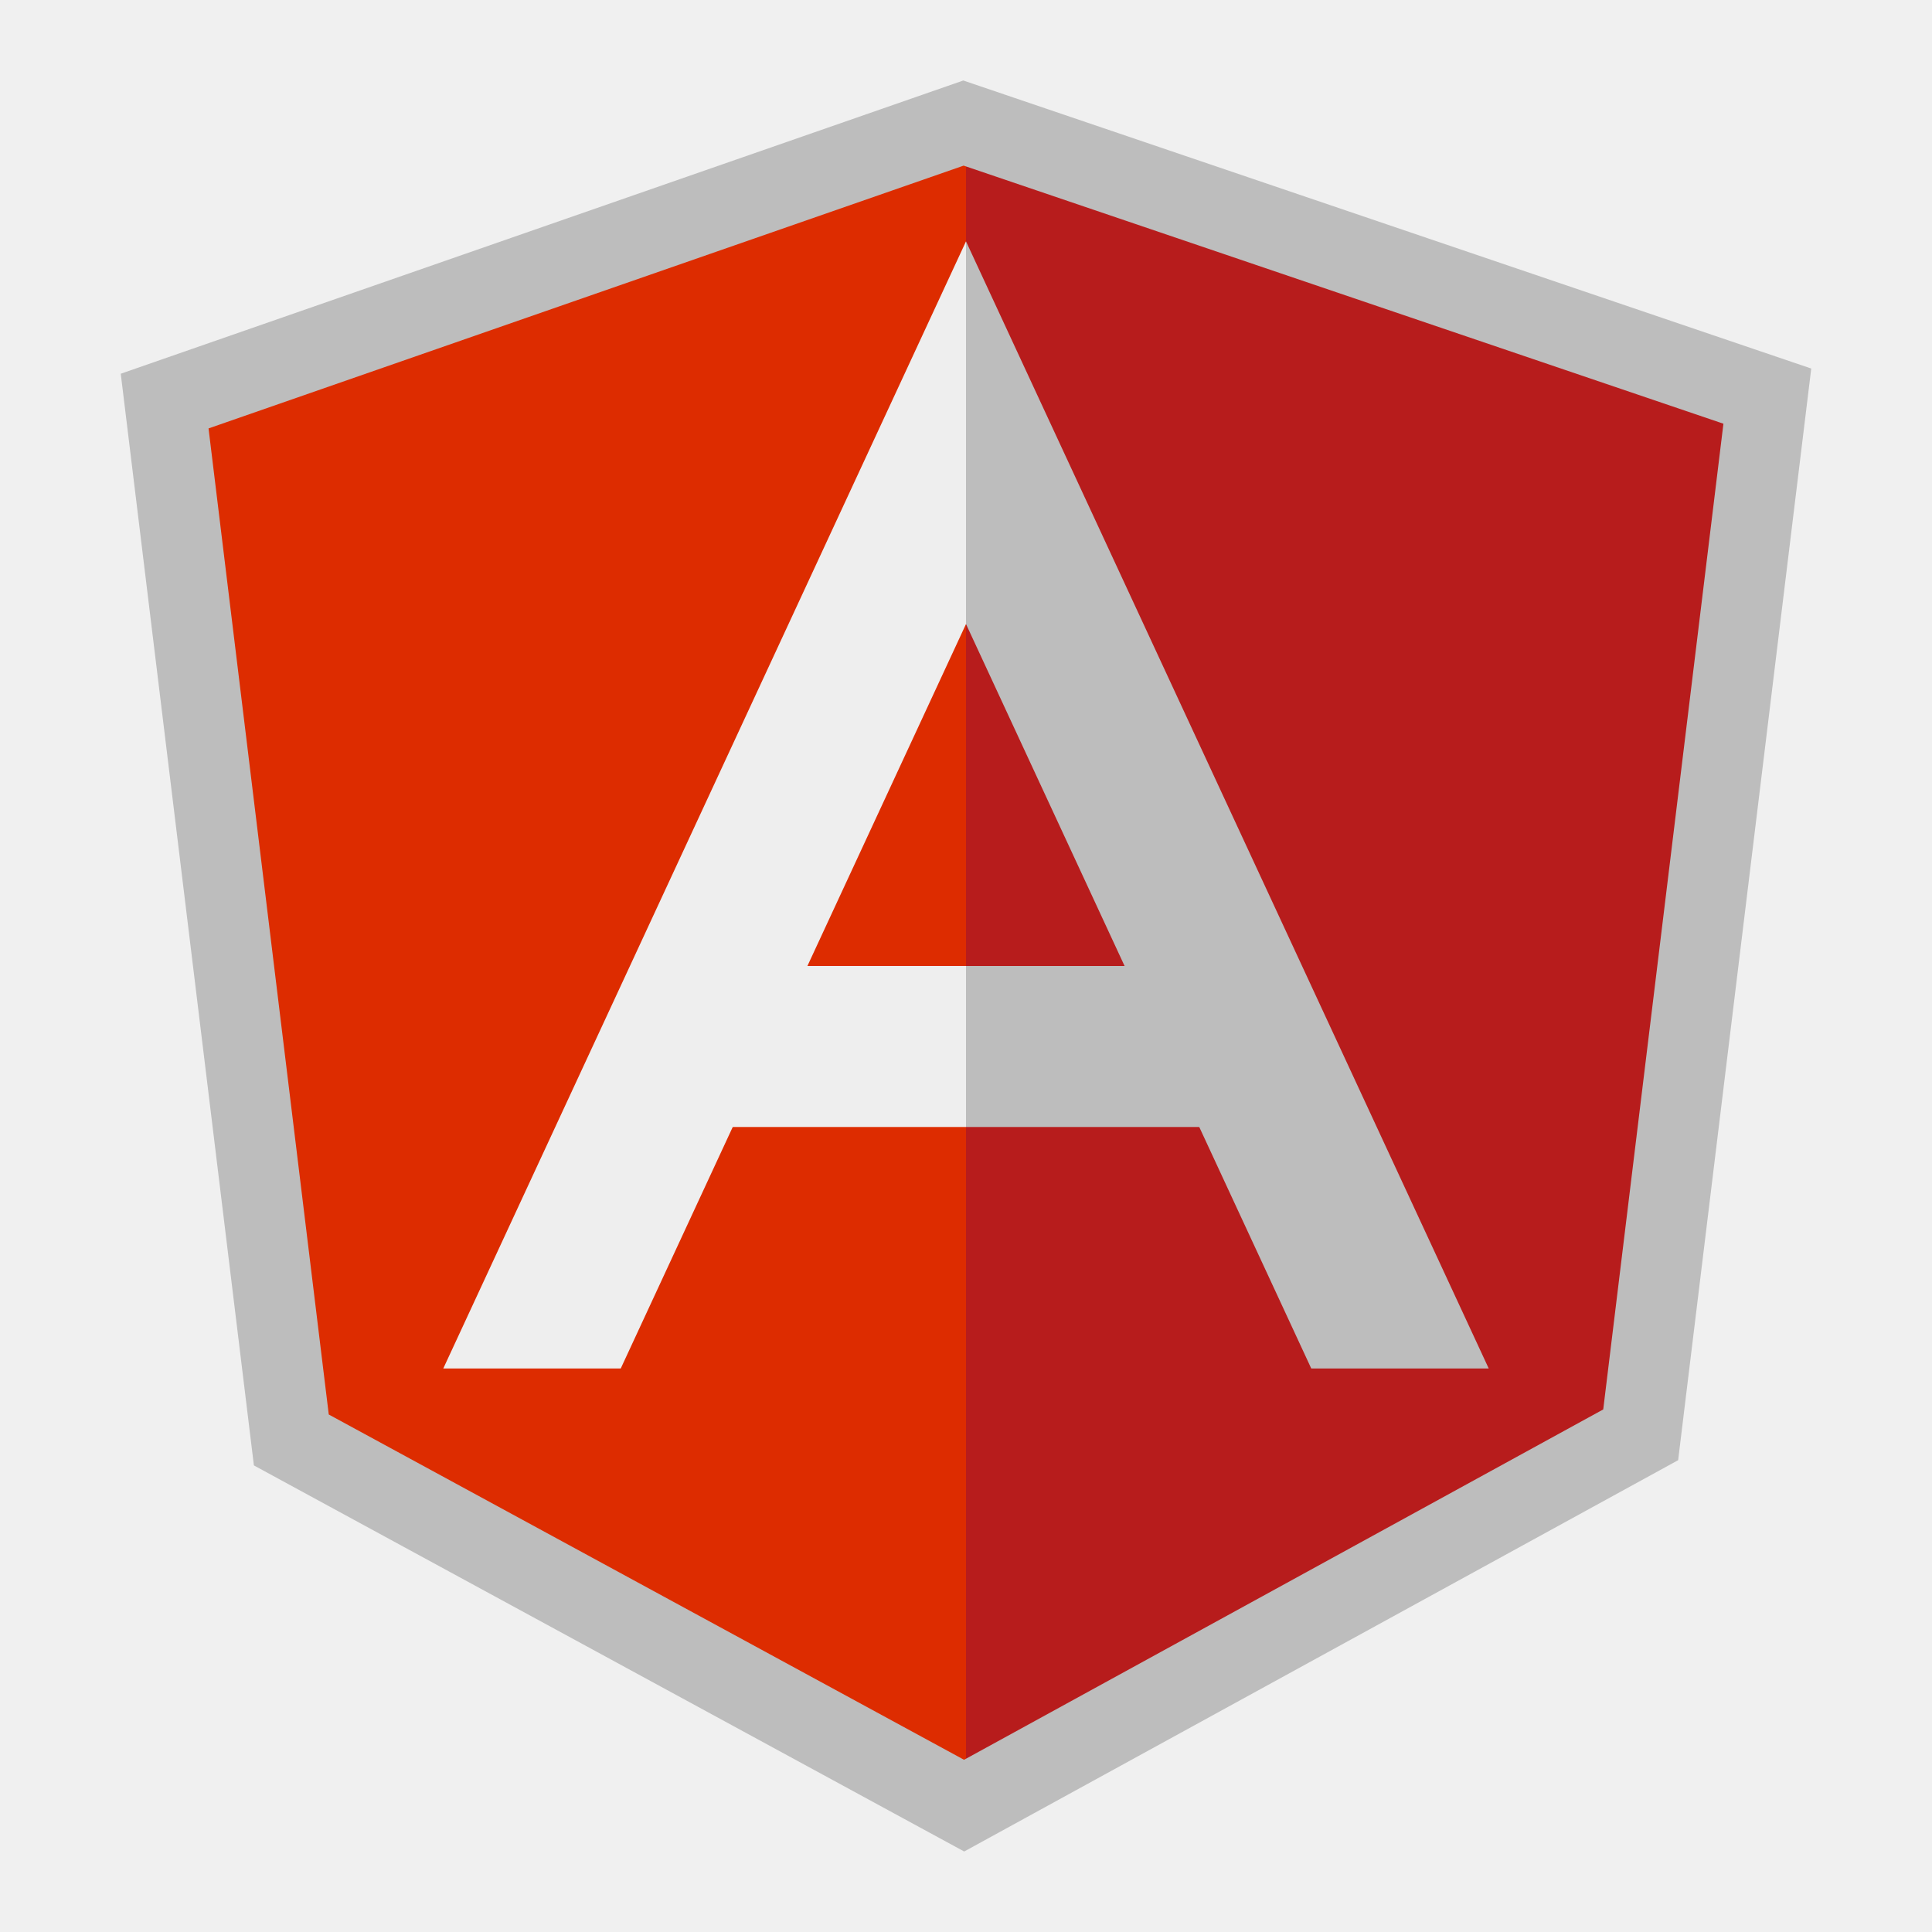
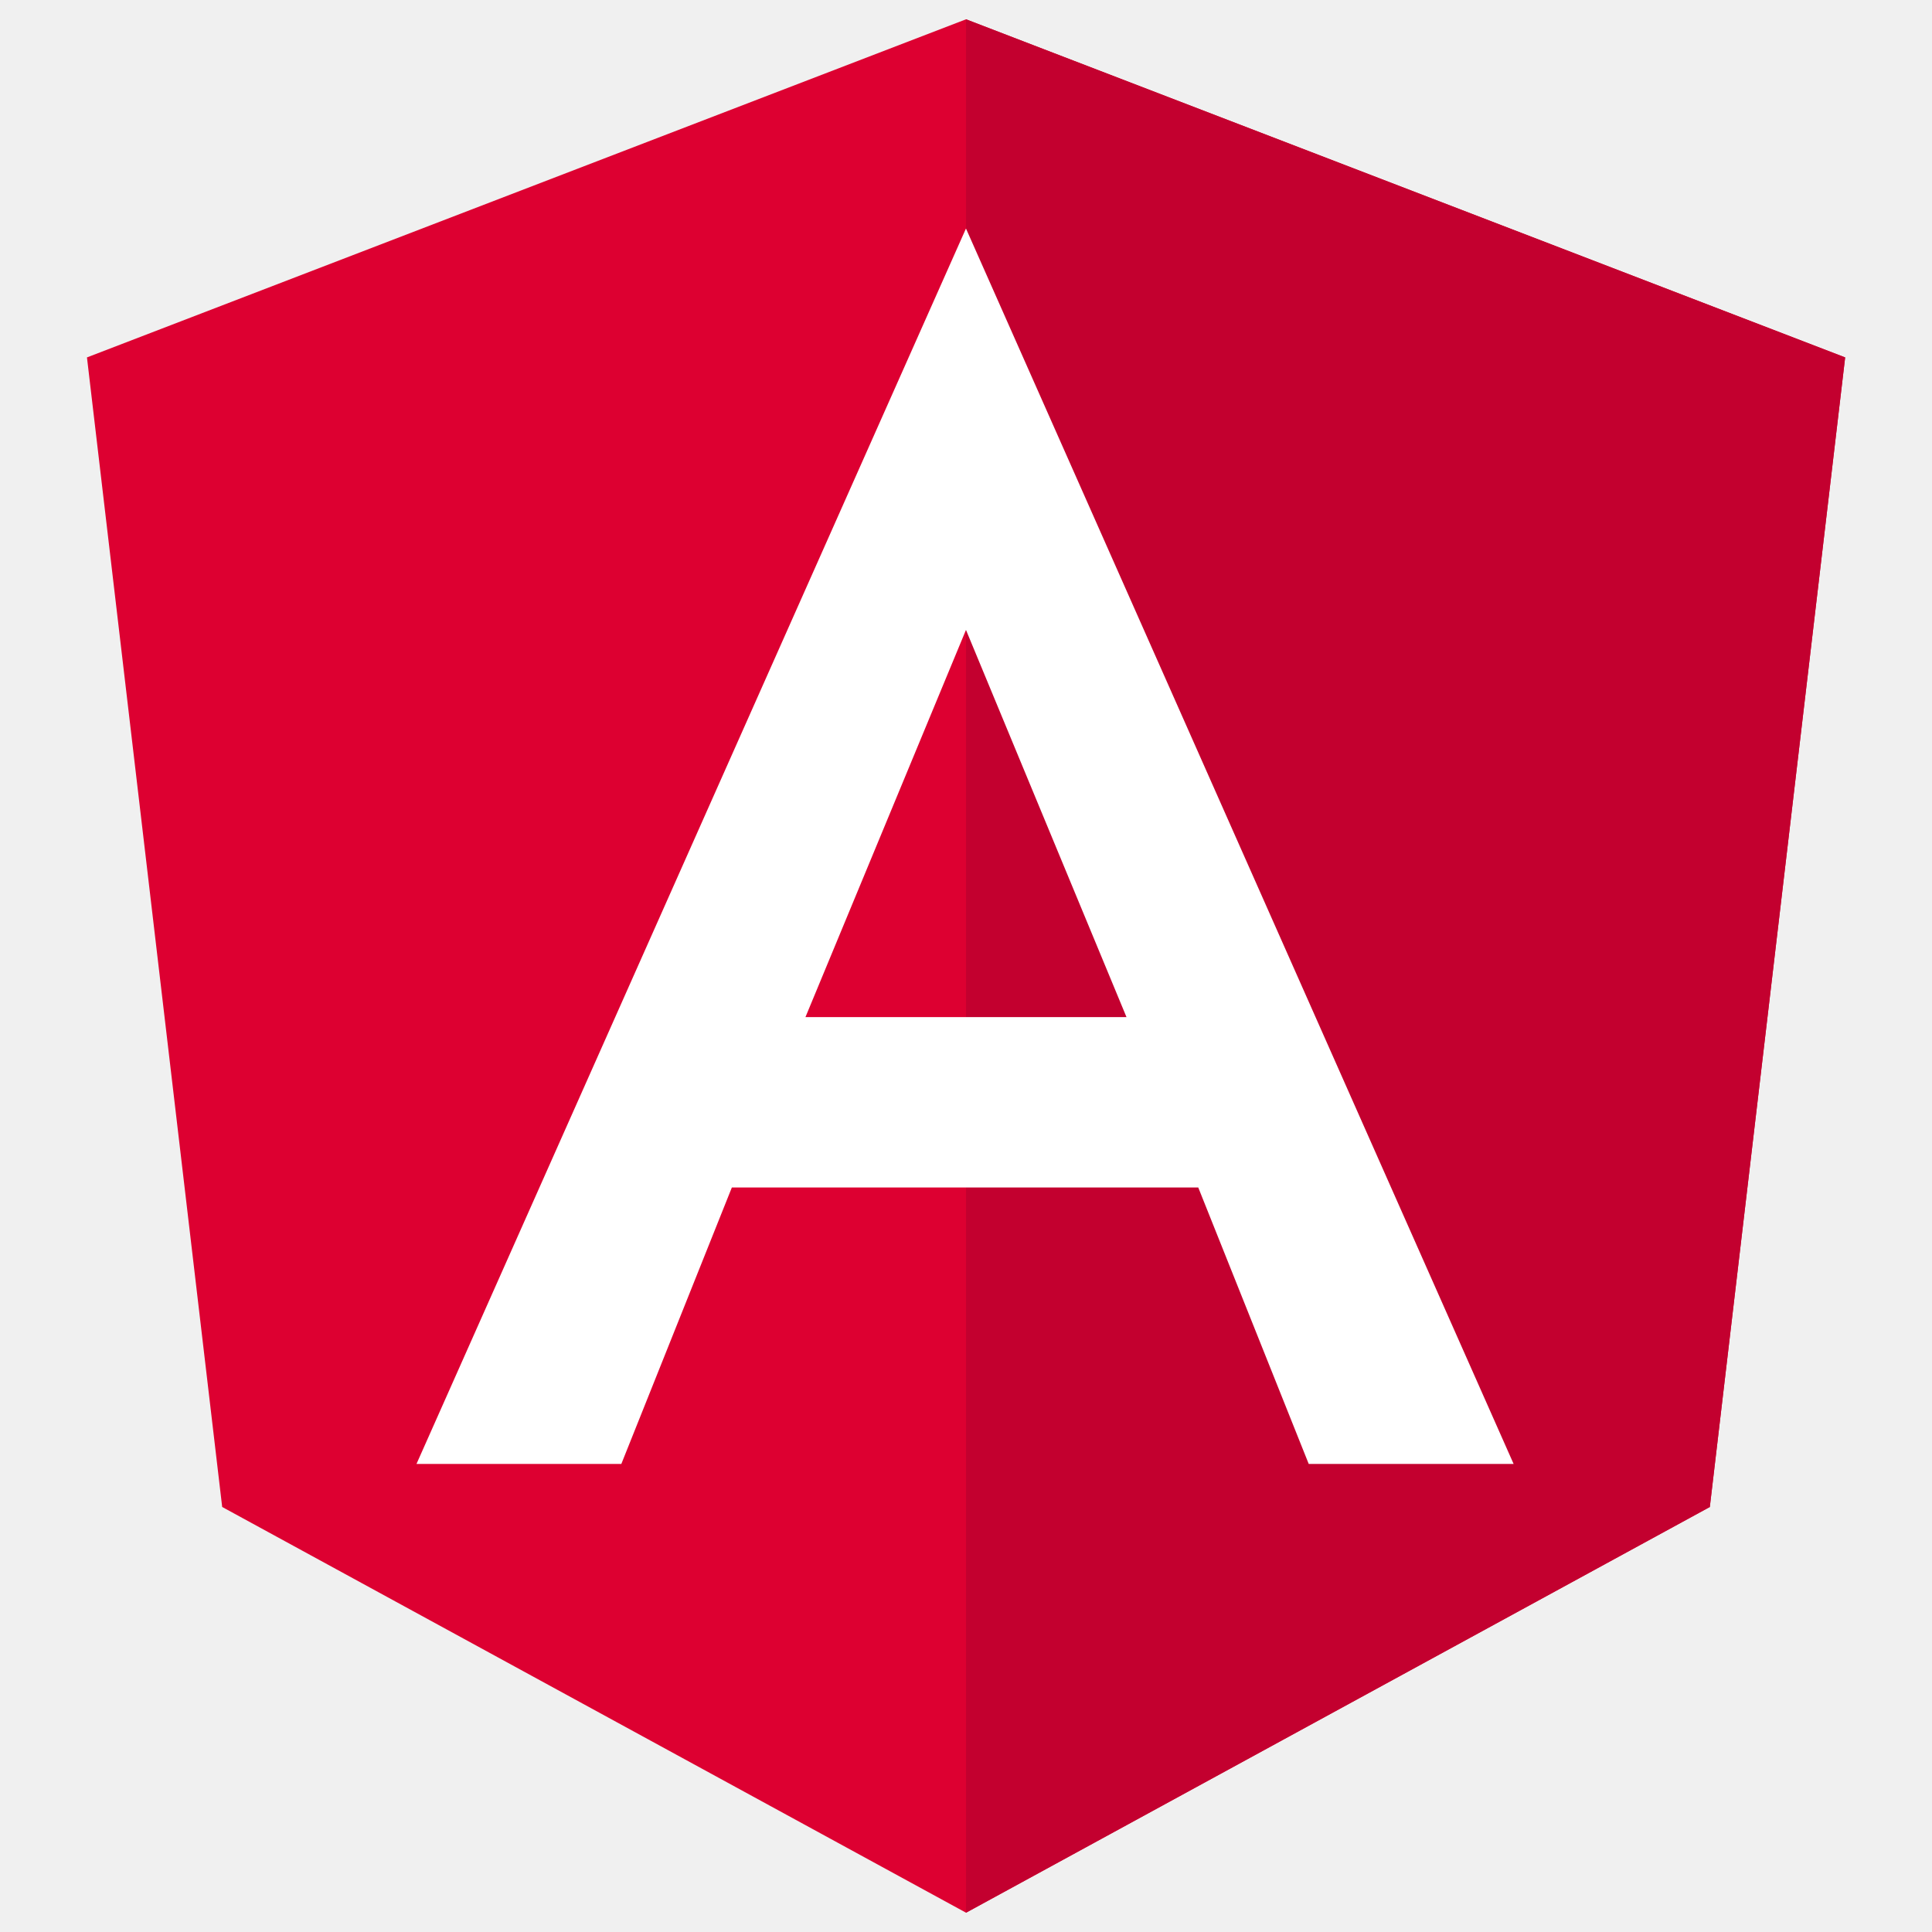
- <svg xmlns="http://www.w3.org/2000/svg" width="96" height="96" viewBox="0 0 48 48">
-   <path fill="#bdbdbd" d="M23.933 2 3 9.285l3.308 27.123L23.955 46l17.738-9.722L45 9.156z" />
-   <path fill="#b71c1c" d="M42.818 10.527 24 4.135v39.56l15.832-8.678z" />
-   <path fill="#dd2c00" d="m23.941 4.115-18.76 6.529 2.987 24.499 15.783 8.578.049-.026V4.135z" />
-   <path fill="#bdbdbd" d="M24 5.996v9.508L32.578 34h4.409z" />
-   <path fill="#eee" d="M11.013 34h4.409L24 15.504V5.996z" />
-   <path fill="#bdbdbd" d="M24 24h6v4h-6z" />
-   <path fill="#eee" d="M18 24h6v4h-6z" />
+ <svg xmlns="http://www.w3.org/2000/svg" xml:space="preserve" width="100" height="100" preserveAspectRatio="xMidYMid" viewBox="-26 0 35.747 35.747">
+   <g style="fill:none">
+     <path fill="#dd0031" d="m-8.126.357-16.265 6.256 2.502 21.27 13.763 7.507 13.762-7.507L8.14 6.613Z" />
+     <path fill="#c3002f" d="M-8.126.357V35.39l13.762-7.507L8.14 6.613Z" />
+     <path fill="#fff" d="m-8.127 4.228-10.167 22.859h3.79l2.045-5.115h8.63l2.044 5.115h3.791zm2.97 14.591h-5.94l2.97-7.164z" />
+   </g>
</svg>
